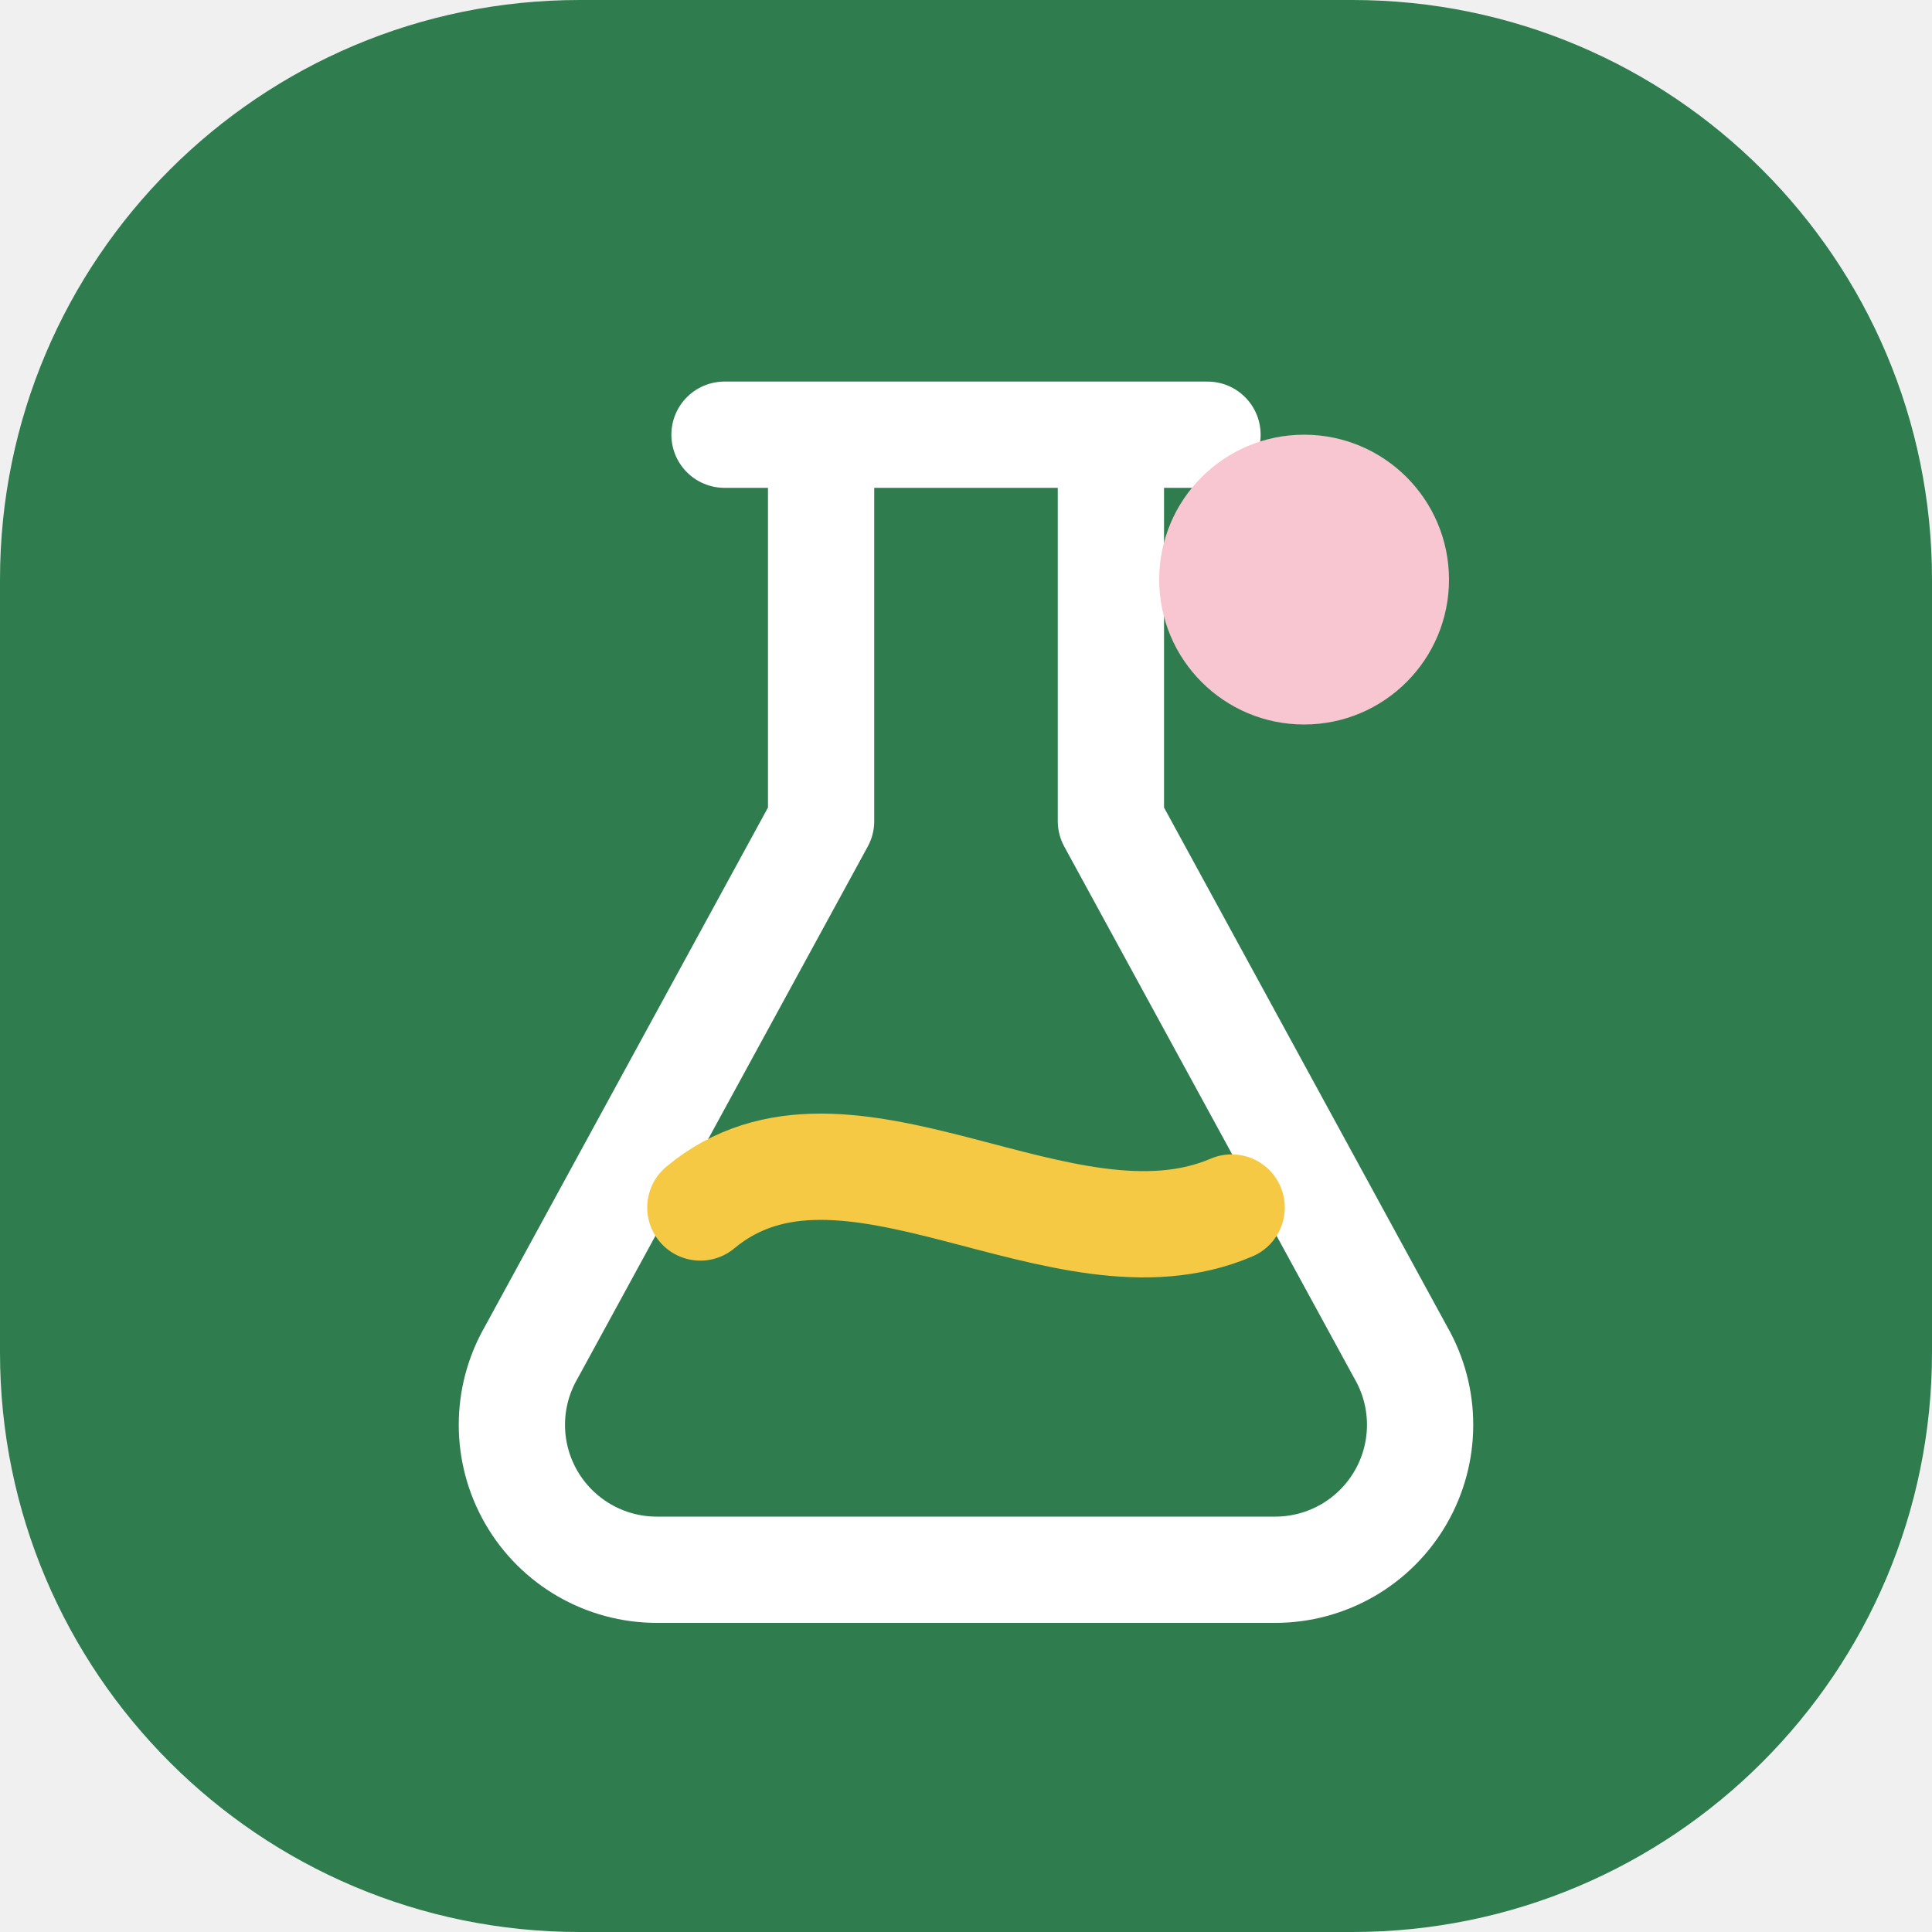
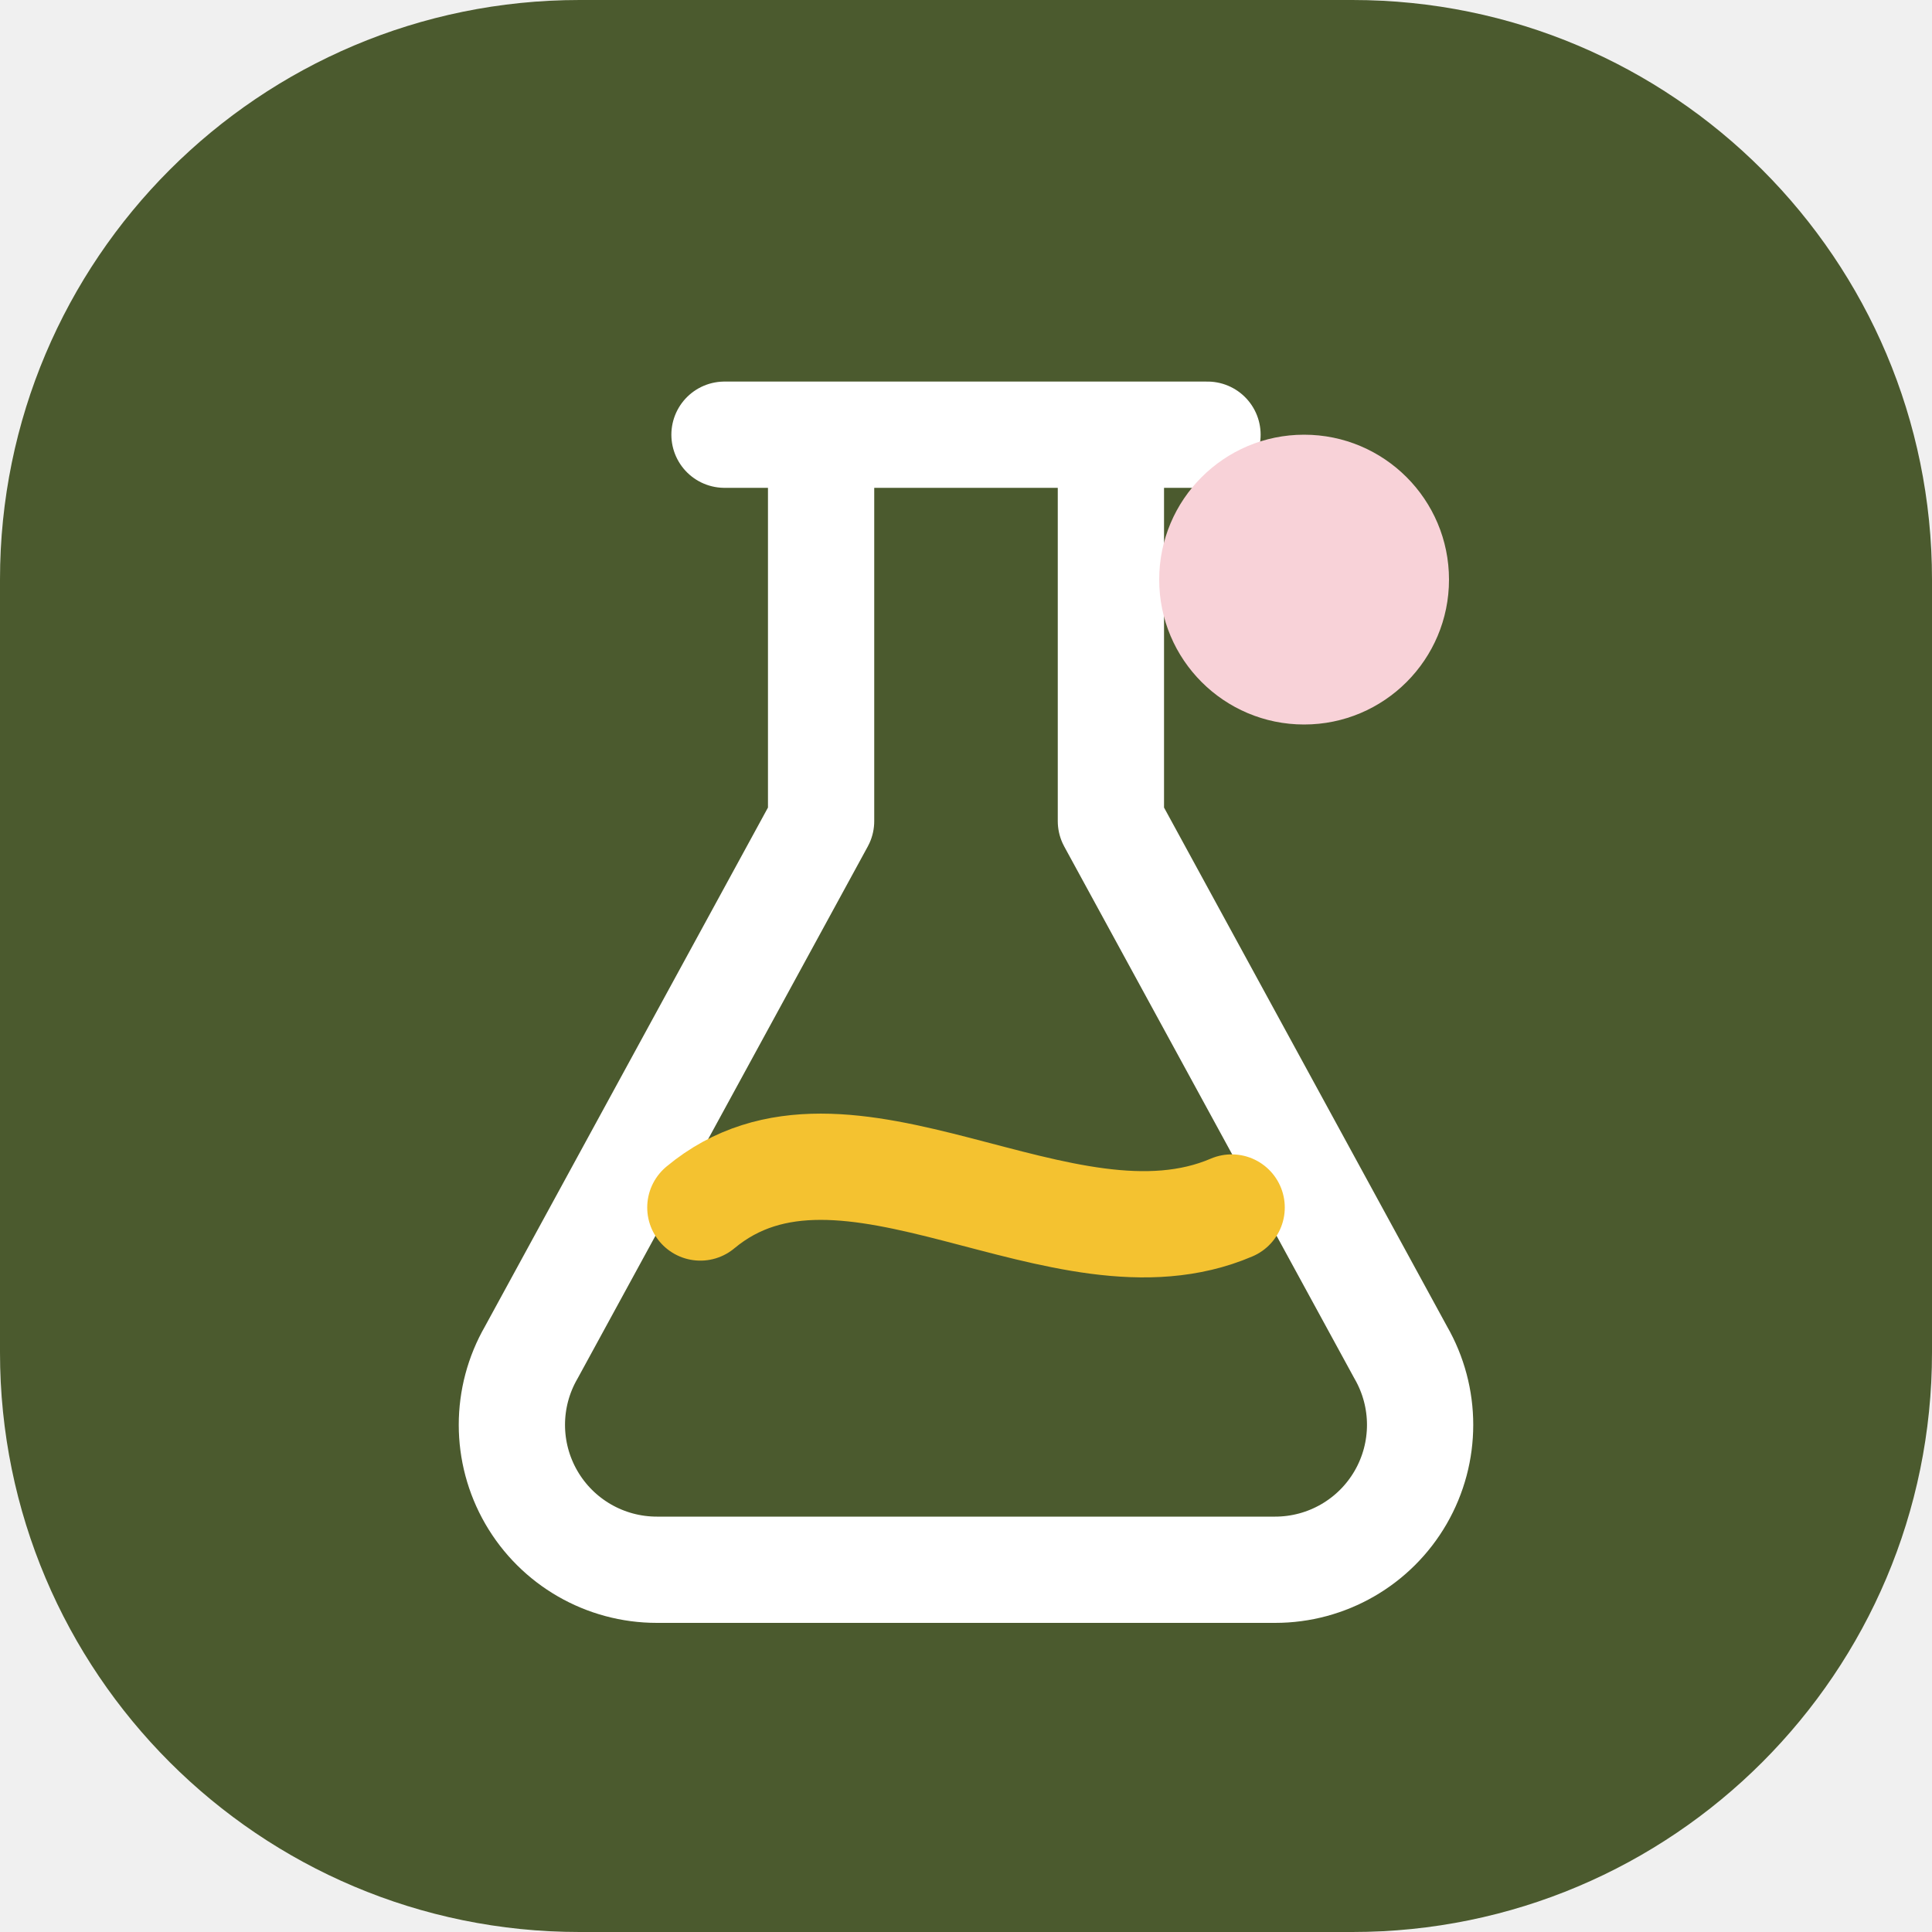
<svg xmlns="http://www.w3.org/2000/svg" viewBox="0 0 40 40">
-   <rect width="40" height="40" rx="12" fill="#2f7d4f" />
+   <rect width="40" height="40" rx="12" fill="#4B5A2E" />
  <path d="M15 9h10M17 9v8l-6 11a3 3 0 0 0 2.6 4.5h12.8A3 3 0 0 0 29 28l-6-11V9" fill="none" stroke="#fff" stroke-width="2.2" stroke-linecap="round" stroke-linejoin="round" />
-   <path d="M14.5 25c3-2.5 7.5 1.5 11 0" fill="none" stroke="#f6c945" stroke-width="2.2" stroke-linecap="round" />
-   <circle cx="27" cy="12" r="3" fill="#f7c6d0" />
+   <path d="M14.5 25c3-2.5 7.5 1.5 11 0" fill="none" stroke="#F4C230" stroke-width="2.2" stroke-linecap="round" />
+   <circle cx="27" cy="12" r="3" fill="#F8D2D8" />
</svg>
